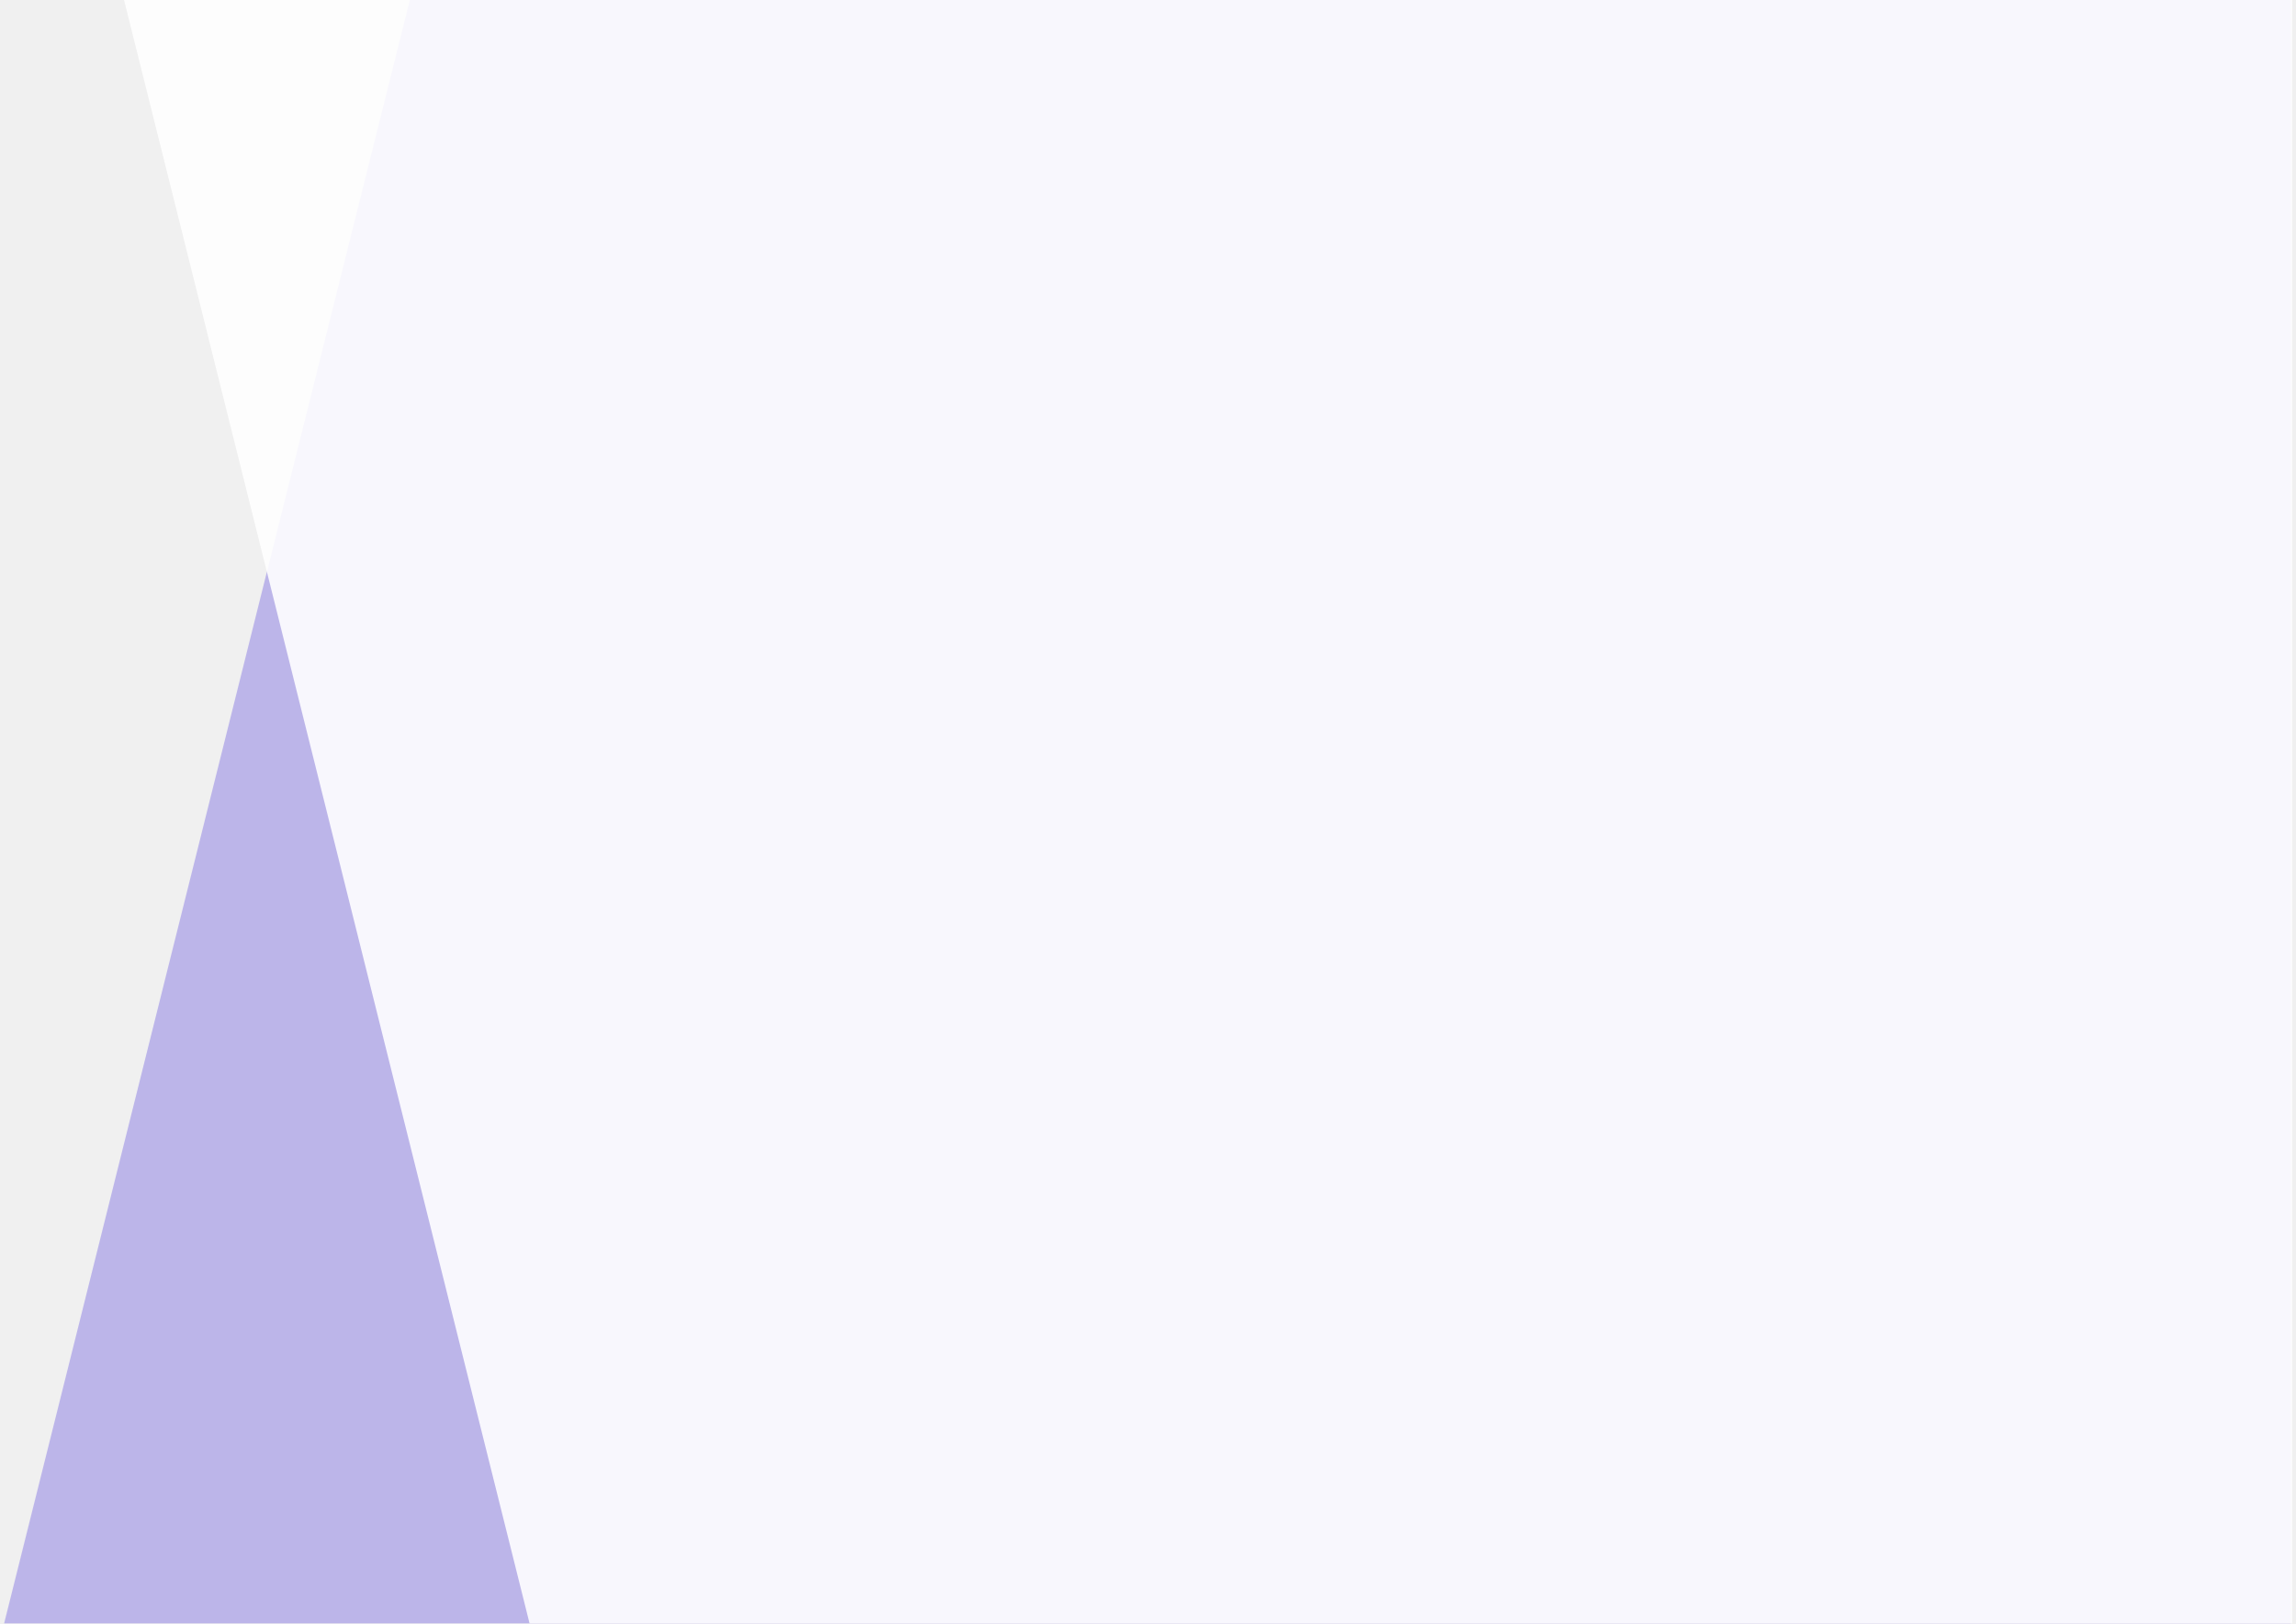
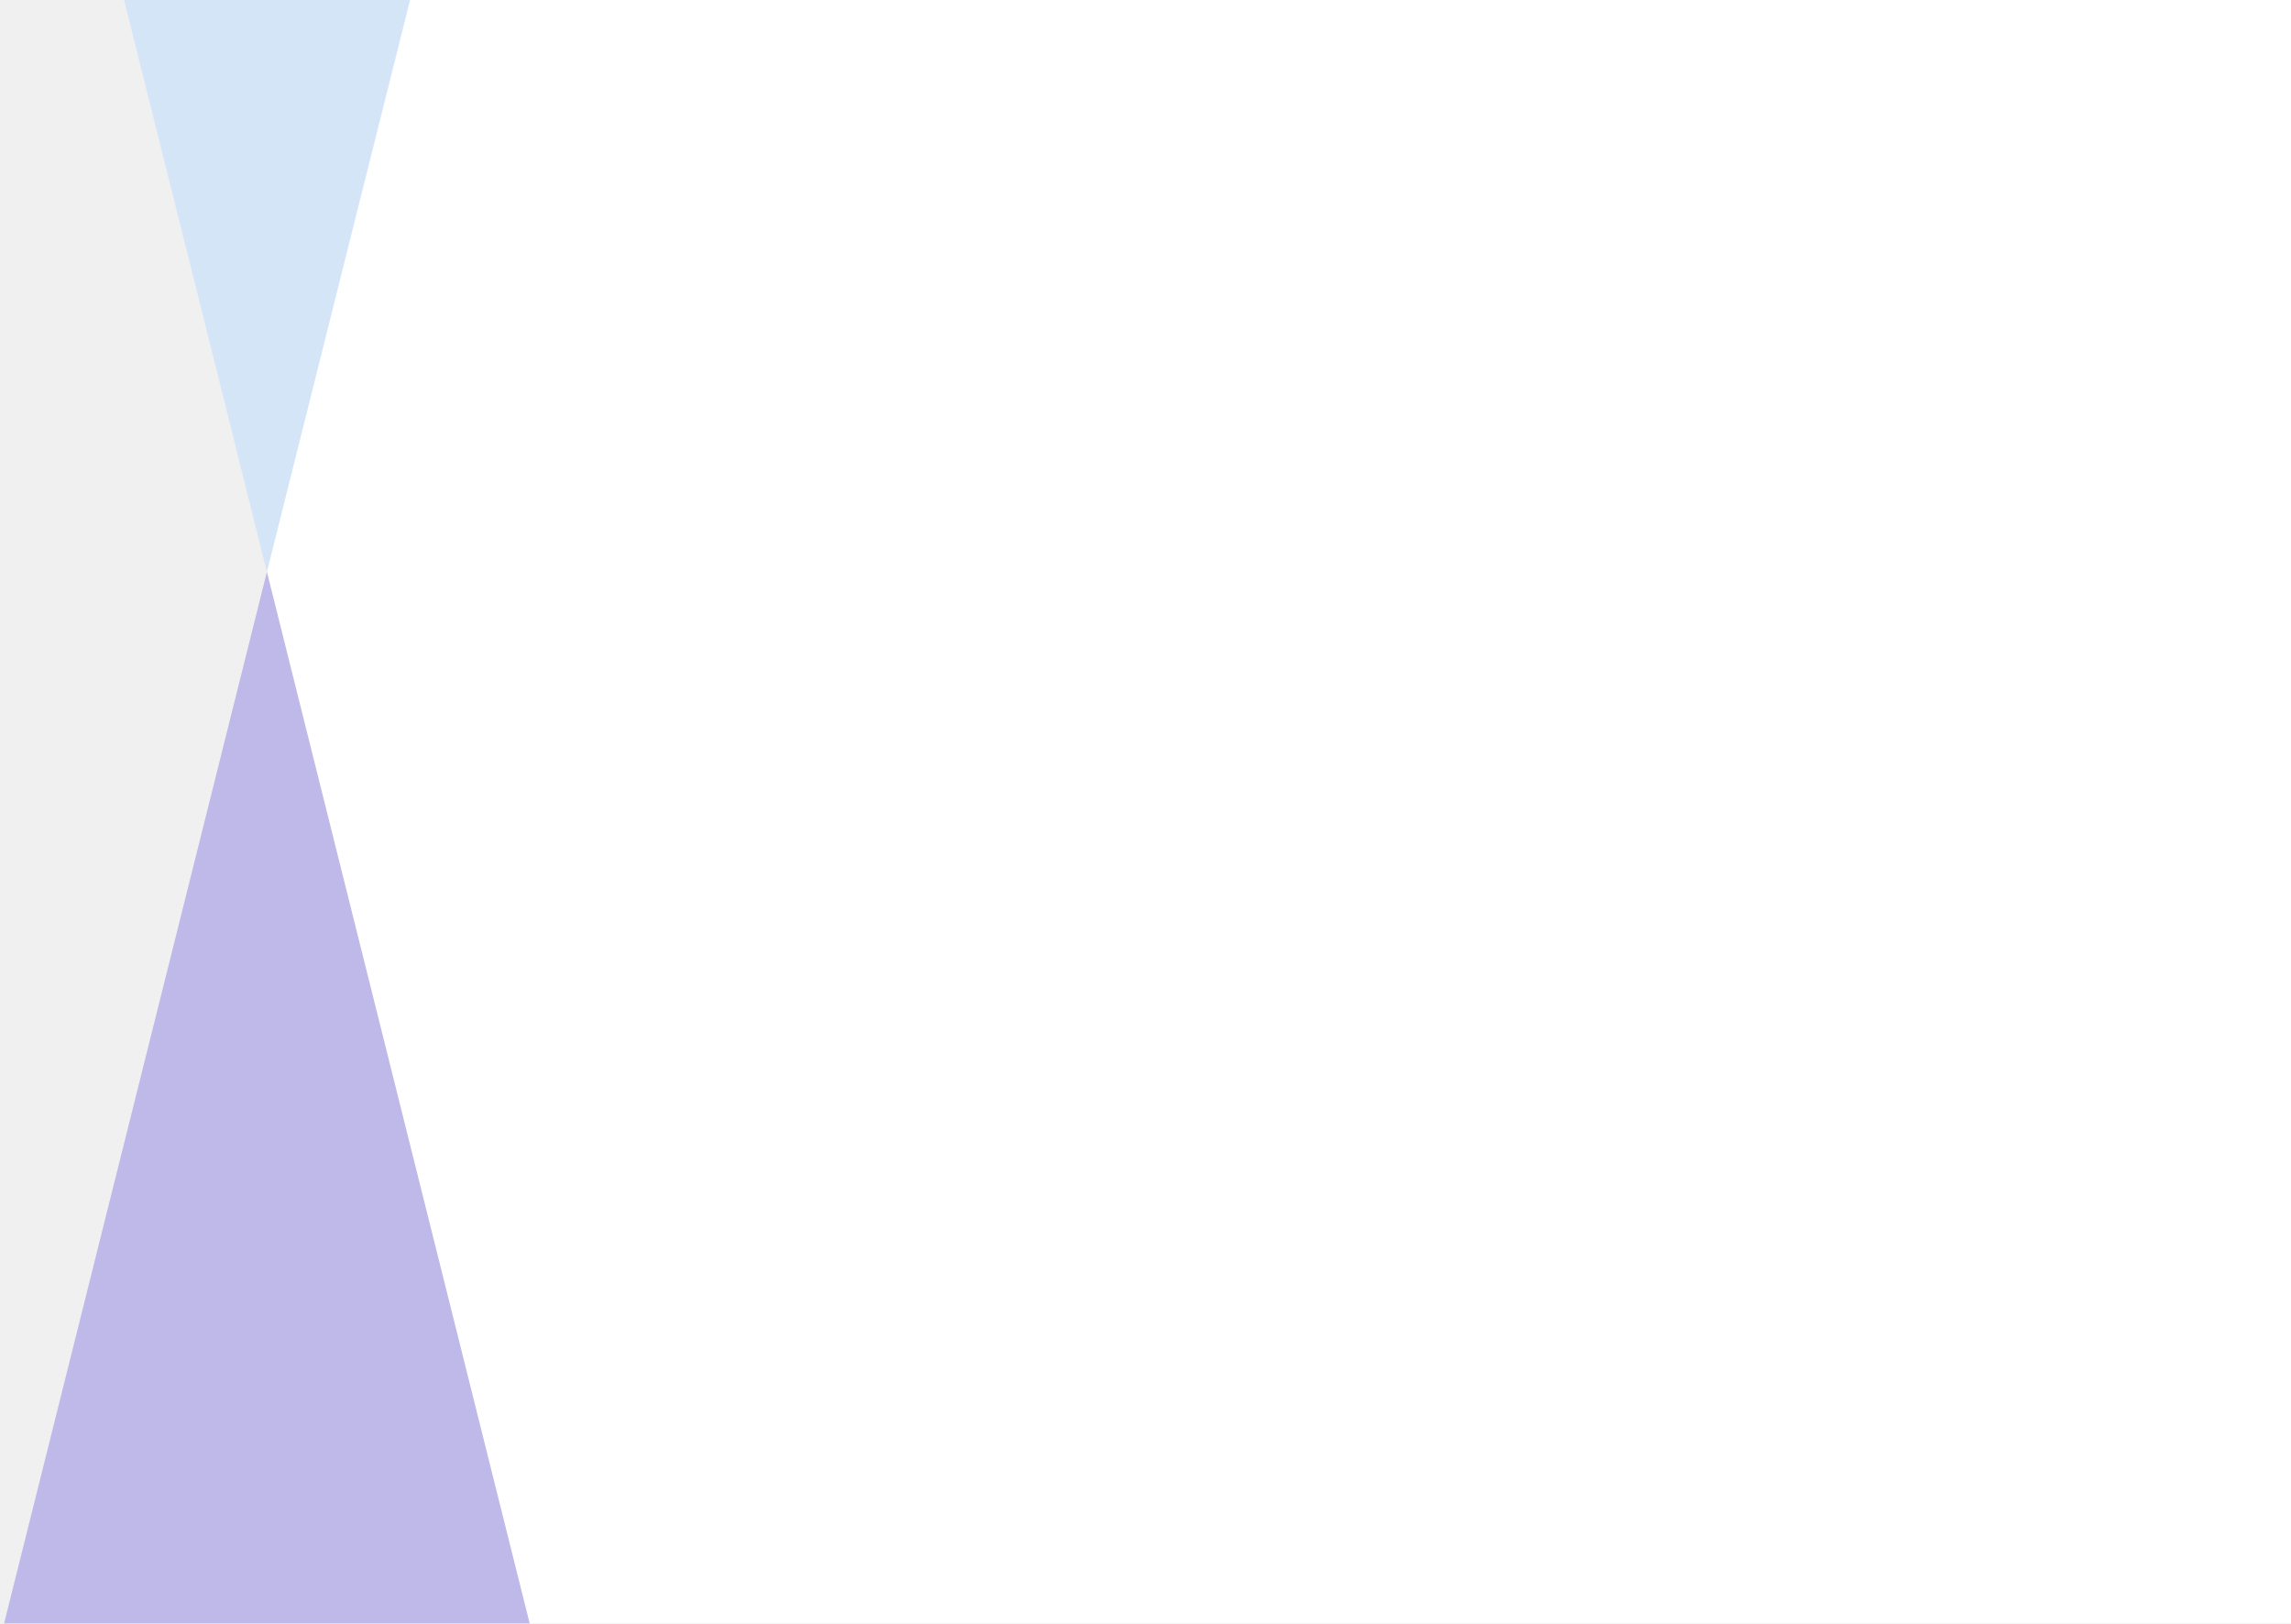
- <svg xmlns="http://www.w3.org/2000/svg" width="447px" height="316px" viewBox="0 0 447 316" version="1.1">
+ <svg xmlns="http://www.w3.org/2000/svg" width="446px" height="316px" viewBox="0 0 446 316" version="1.1">
  <defs />
  <g id="Welcome" stroke="none" stroke-width="1" fill="none" fill-rule="evenodd">
-     <g id="project-backgrounds" transform="translate(-1235, -731)">
-       <g id="project-background" transform="translate(1235, 731)">
-         <polygon id="Rectangle-11" fill="#9387E4" opacity="0.557" points="79.778 0 446 0 446 316 0.806 316" />
-         <polygon id="Rectangle-18" fill="#FFFFFF" opacity="0.898" points="24.154 0 446.241 0 446.241 316 103.098 316" />
+     <g id="project-backgrounds" transform="translate(-1287, -759)">
+       <g id="white" transform="translate(1287, 759)">
+         <path d="M274.549,316 L446,316 L446,0 L79.778,0 L51.961,111.307 L103.098,316 L274.549,316 Z" id="Combined-Shape" fill="#FFFFFF" />
+         <polygon id="Rectangle-19" fill="#C1DDFF" opacity="0.557" points="24.151 1.36424205e-12 79.849 1.36424205e-12 51.96 111.321" />
+         <polygon id="Rectangle" fill="#9387E4" opacity="0.527" points="51.96 111.318 51.96 111.318 103.11 316 0.798 316" />
      </g>
    </g>
  </g>
</svg>
